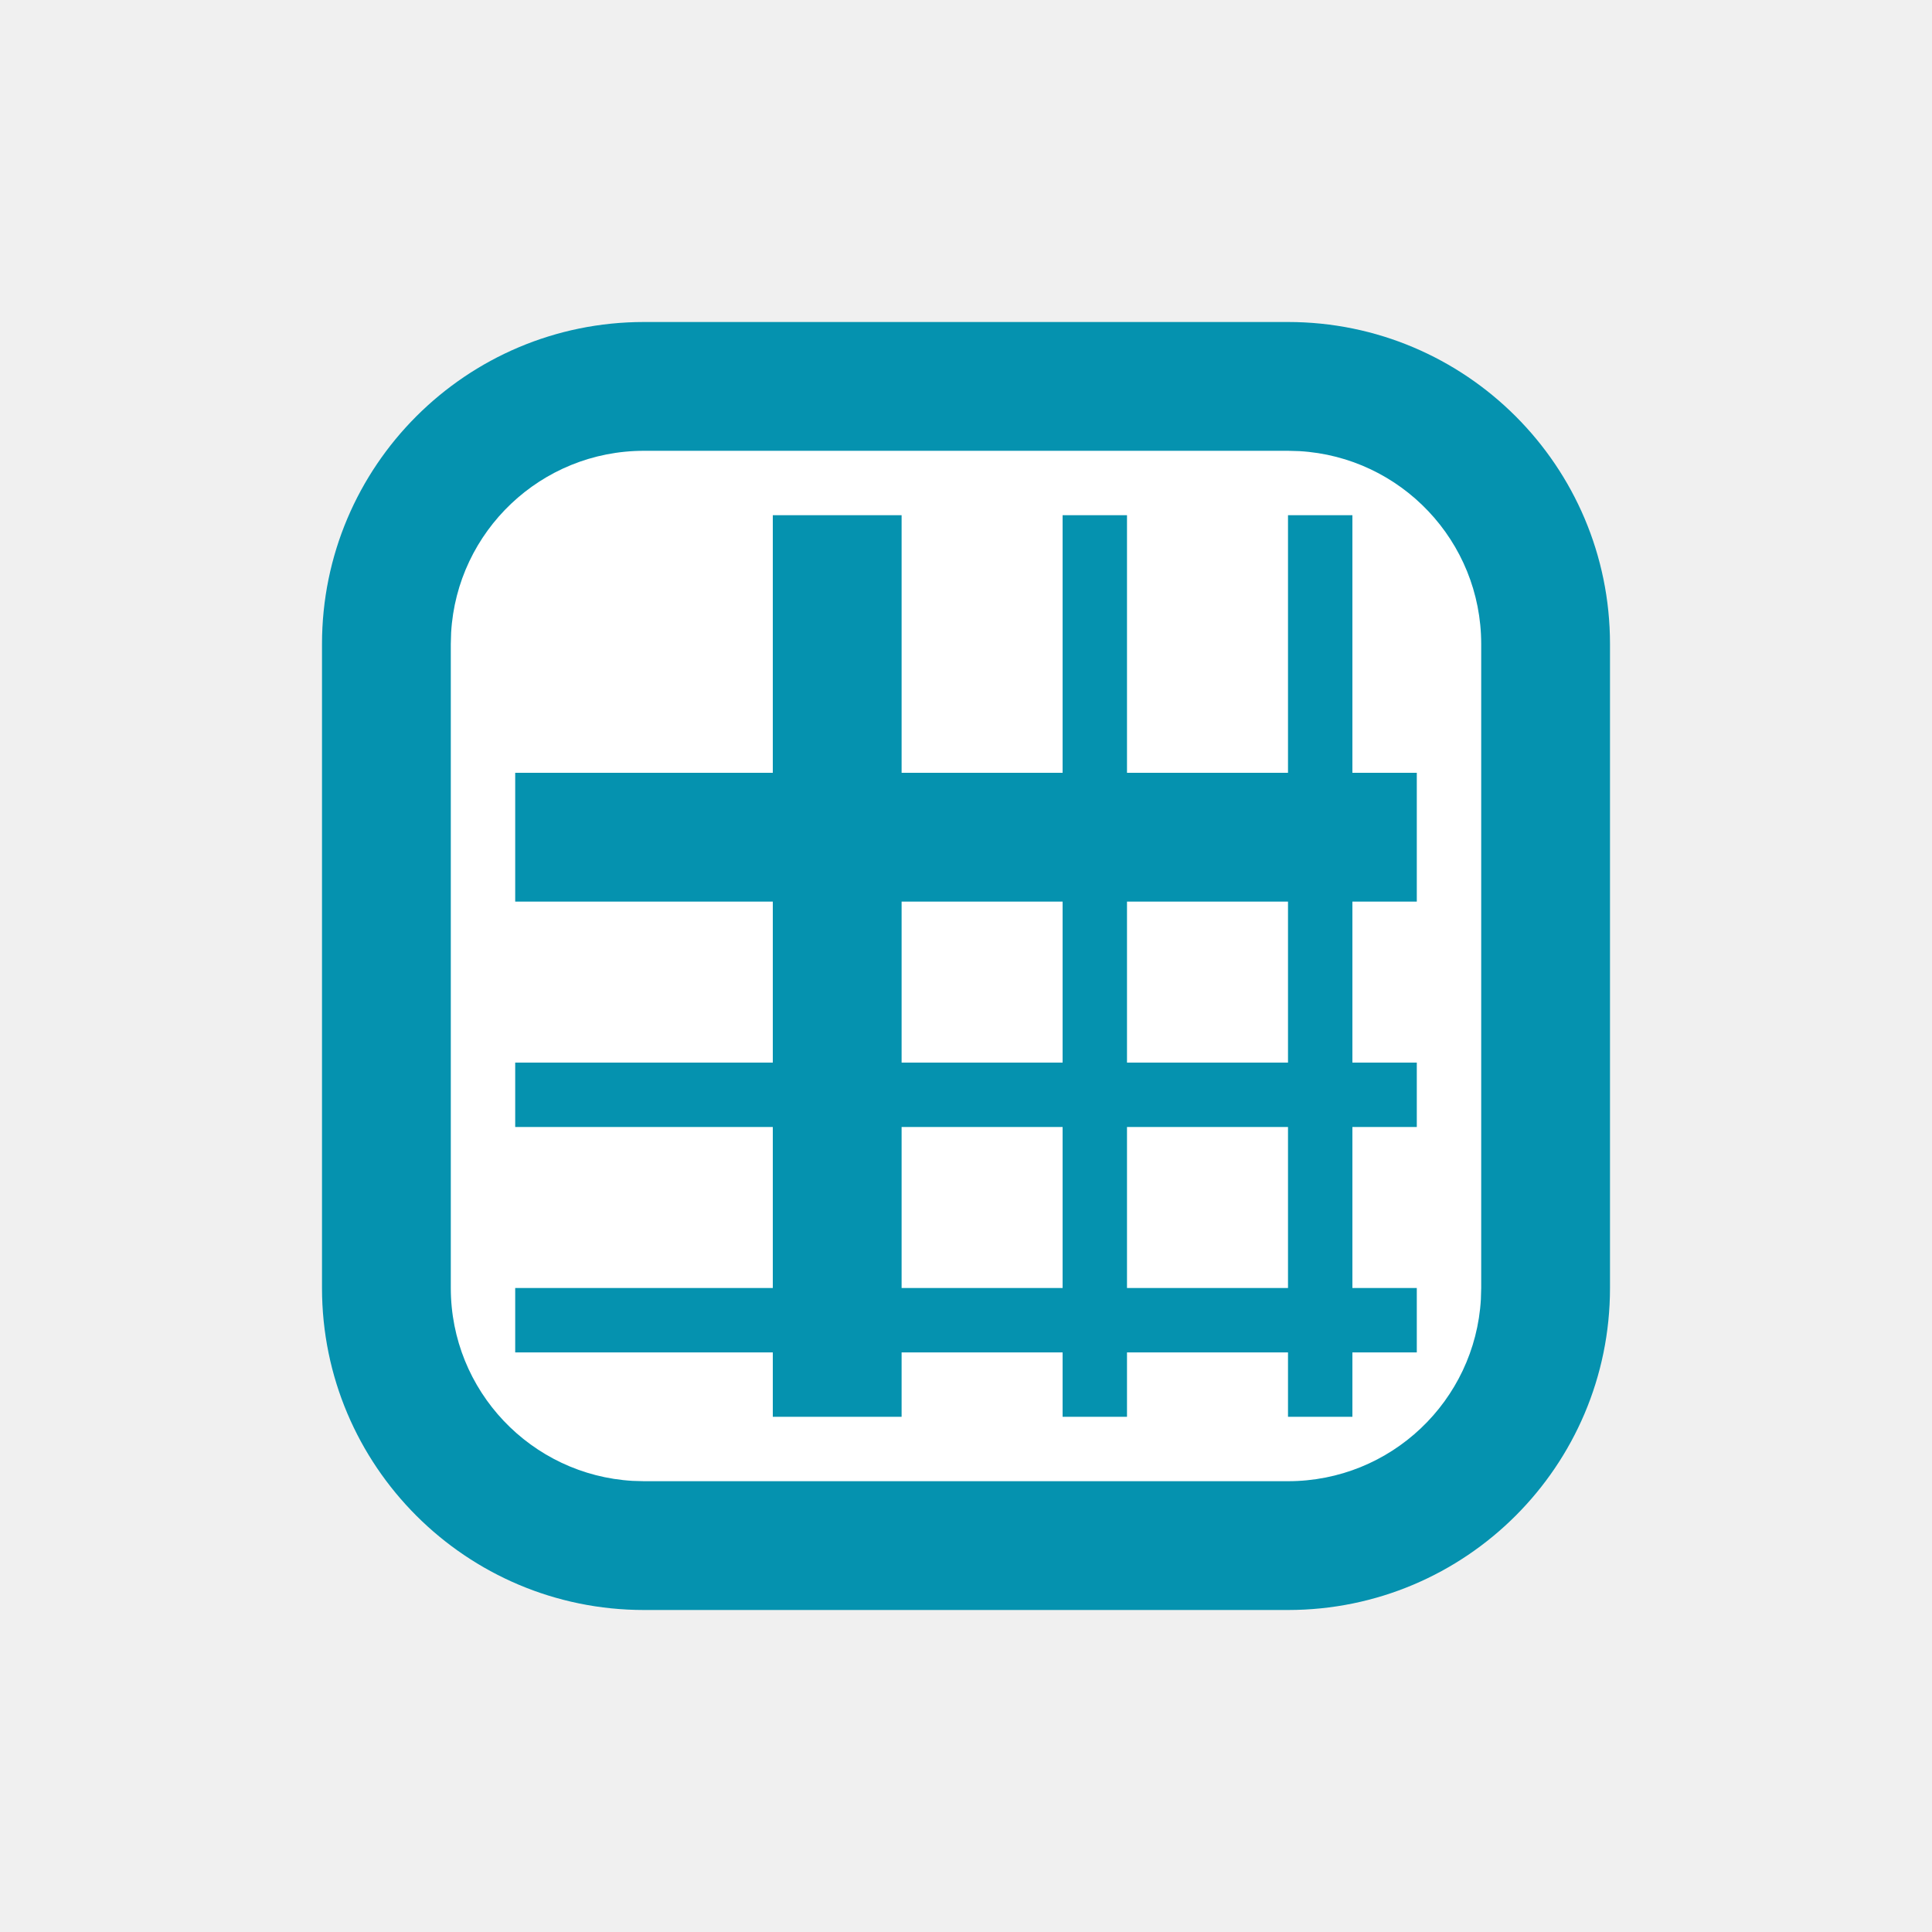
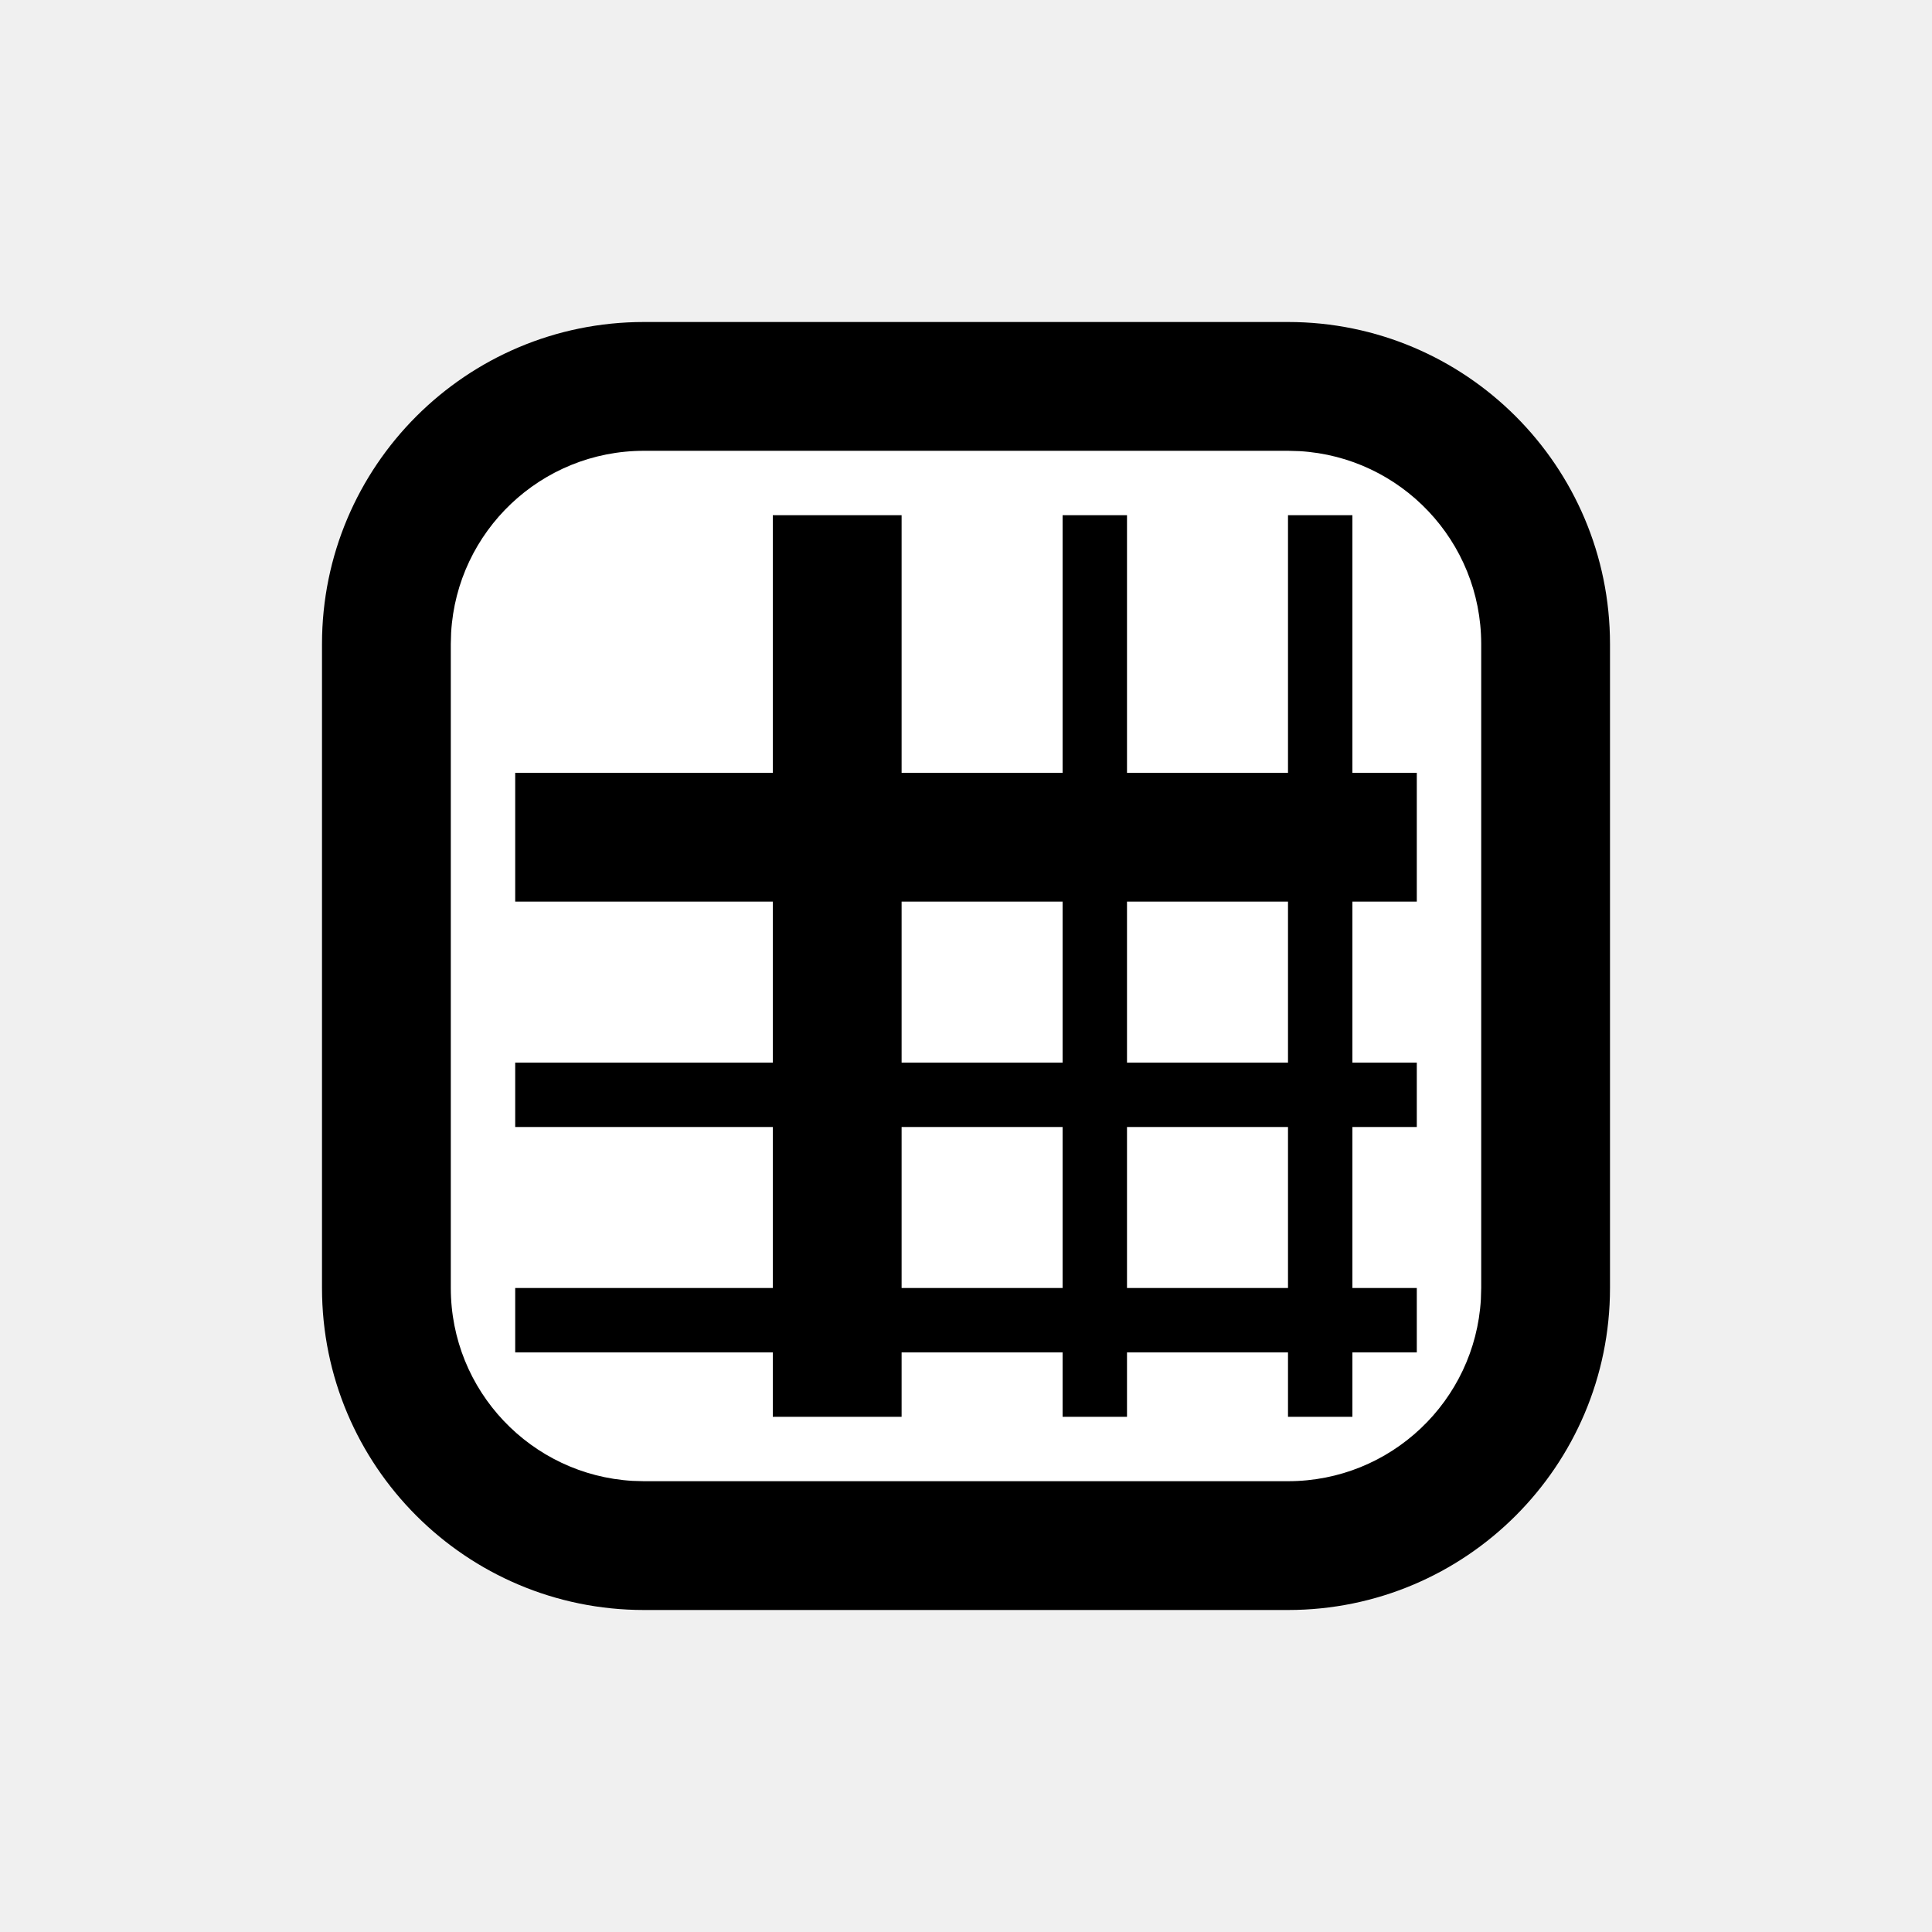
<svg xmlns="http://www.w3.org/2000/svg" width="30" height="30" viewBox="0 0 30 30">
-   <g fill="none">
-     <path fill="#0592AF" d="M15 0c2.761 0 5 2.239 5 5v10c0 2.761-2.239 5-5 5H5c-2.761 0-5-2.239-5-5V5c0-2.761 2.239-5 5-5h10z" transform="translate(5 5)" />
+   <g>
+     <path d="M15 0c2.761 0 5 2.239 5 5v10c0 2.761-2.239 5-5 5H5c-2.761 0-5-2.239-5-5V5c0-2.761 2.239-5 5-5h10z" transform="translate(5 5)" />
    <path fill="#FFF" d="M15 2H5C3.402 2 2.096 3.249 2.005 4.824L2 5v10c0 1.598 1.249 2.904 2.824 2.995L5 18h10c1.598 0 2.904-1.249 2.995-2.824L18 15V5c0-1.598-1.249-2.904-2.824-2.995L15 2z" transform="translate(5 5)" />
-     <path fill="#0592AF" d="M9 17H7v-1H3v-1h4v-2.5H3v-1h4V9H3V7h4V3h2v4h2.5V3h1v4H15V3h1v4h1v2h-1v2.5h1v1h-1V15h1v1h-1v1h-1v-1h-2.5v1h-1v-1H9v1zm0-2h2.5v-2.5H9V15zm6-2.5h-2.5V15H15v-2.5zm-6-1h2.5V9H9v2.5zM15 9h-2.5v2.5H15V9z" transform="translate(5 5)" />
+     <path d="M9 17H7v-1H3v-1h4v-2.5H3v-1h4V9H3V7h4V3h2v4h2.5V3h1v4H15V3h1v4h1v2h-1v2.5h1v1h-1V15h1v1h-1v1h-1v-1h-2.5v1h-1v-1H9v1zm0-2h2.5v-2.5H9V15zm6-2.5h-2.5V15H15v-2.5zm-6-1h2.5V9H9v2.5zM15 9h-2.5v2.5H15V9z" transform="translate(5 5)" />
  </g>
</svg>
